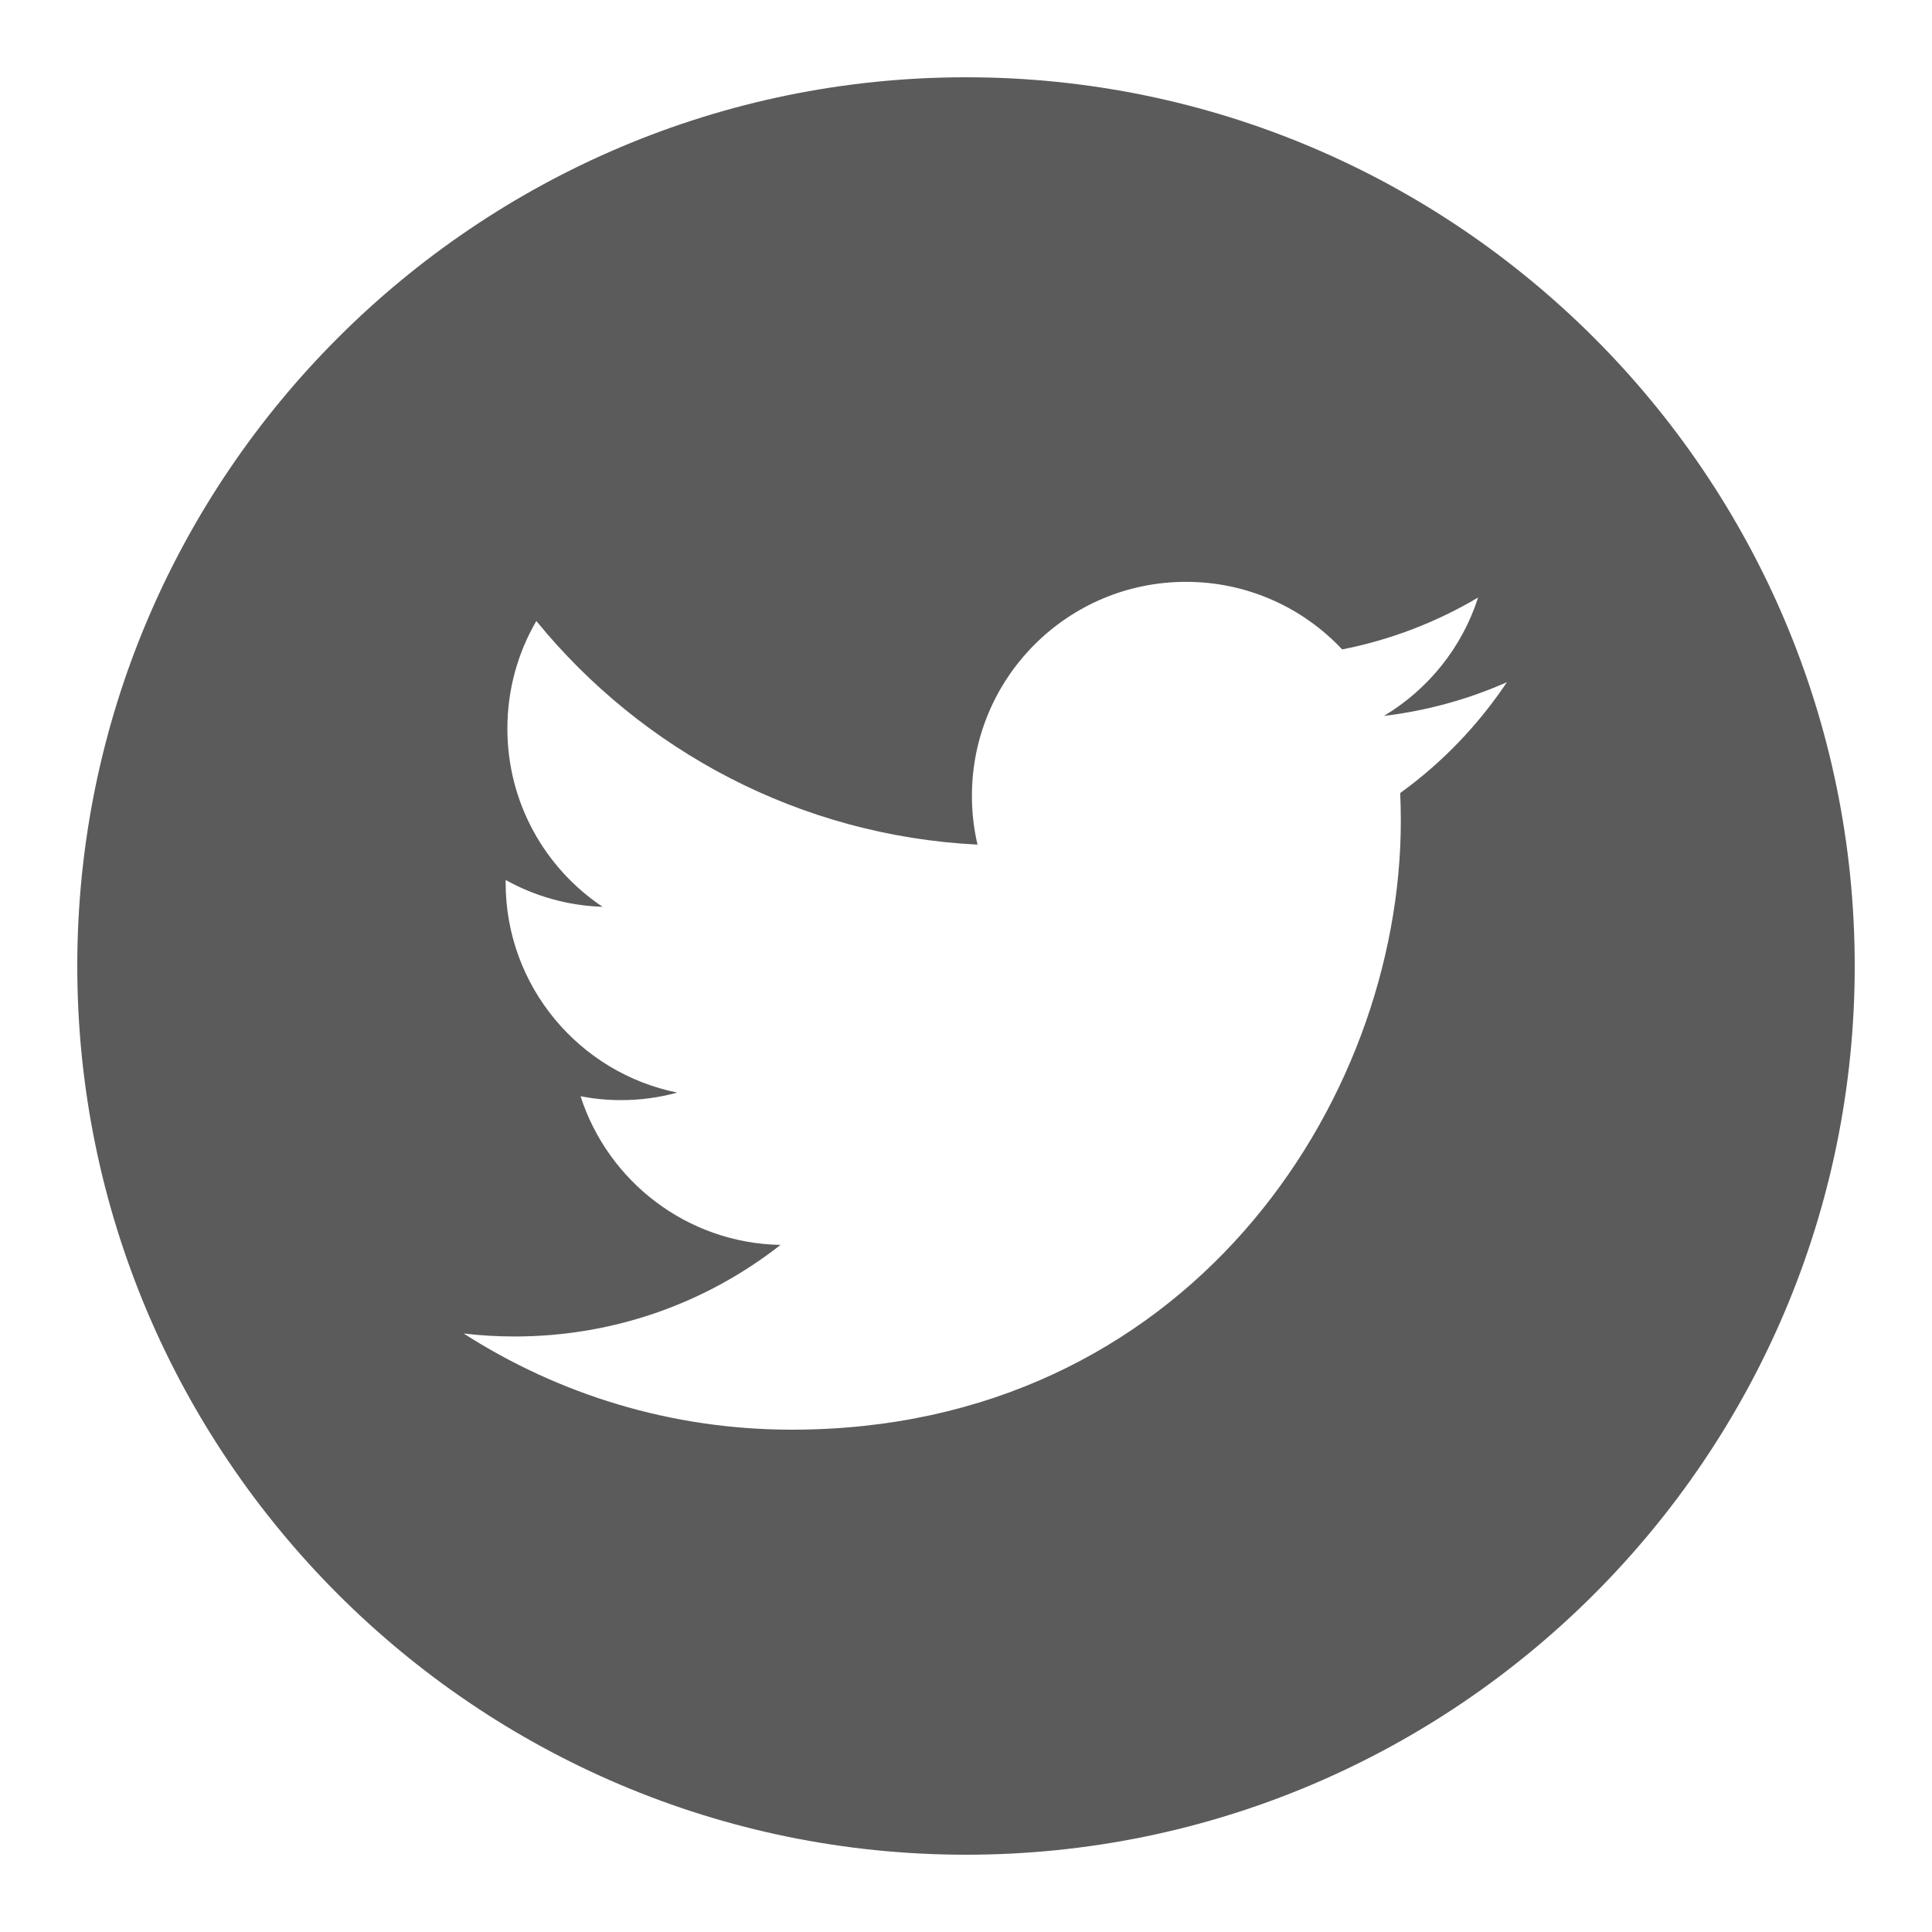
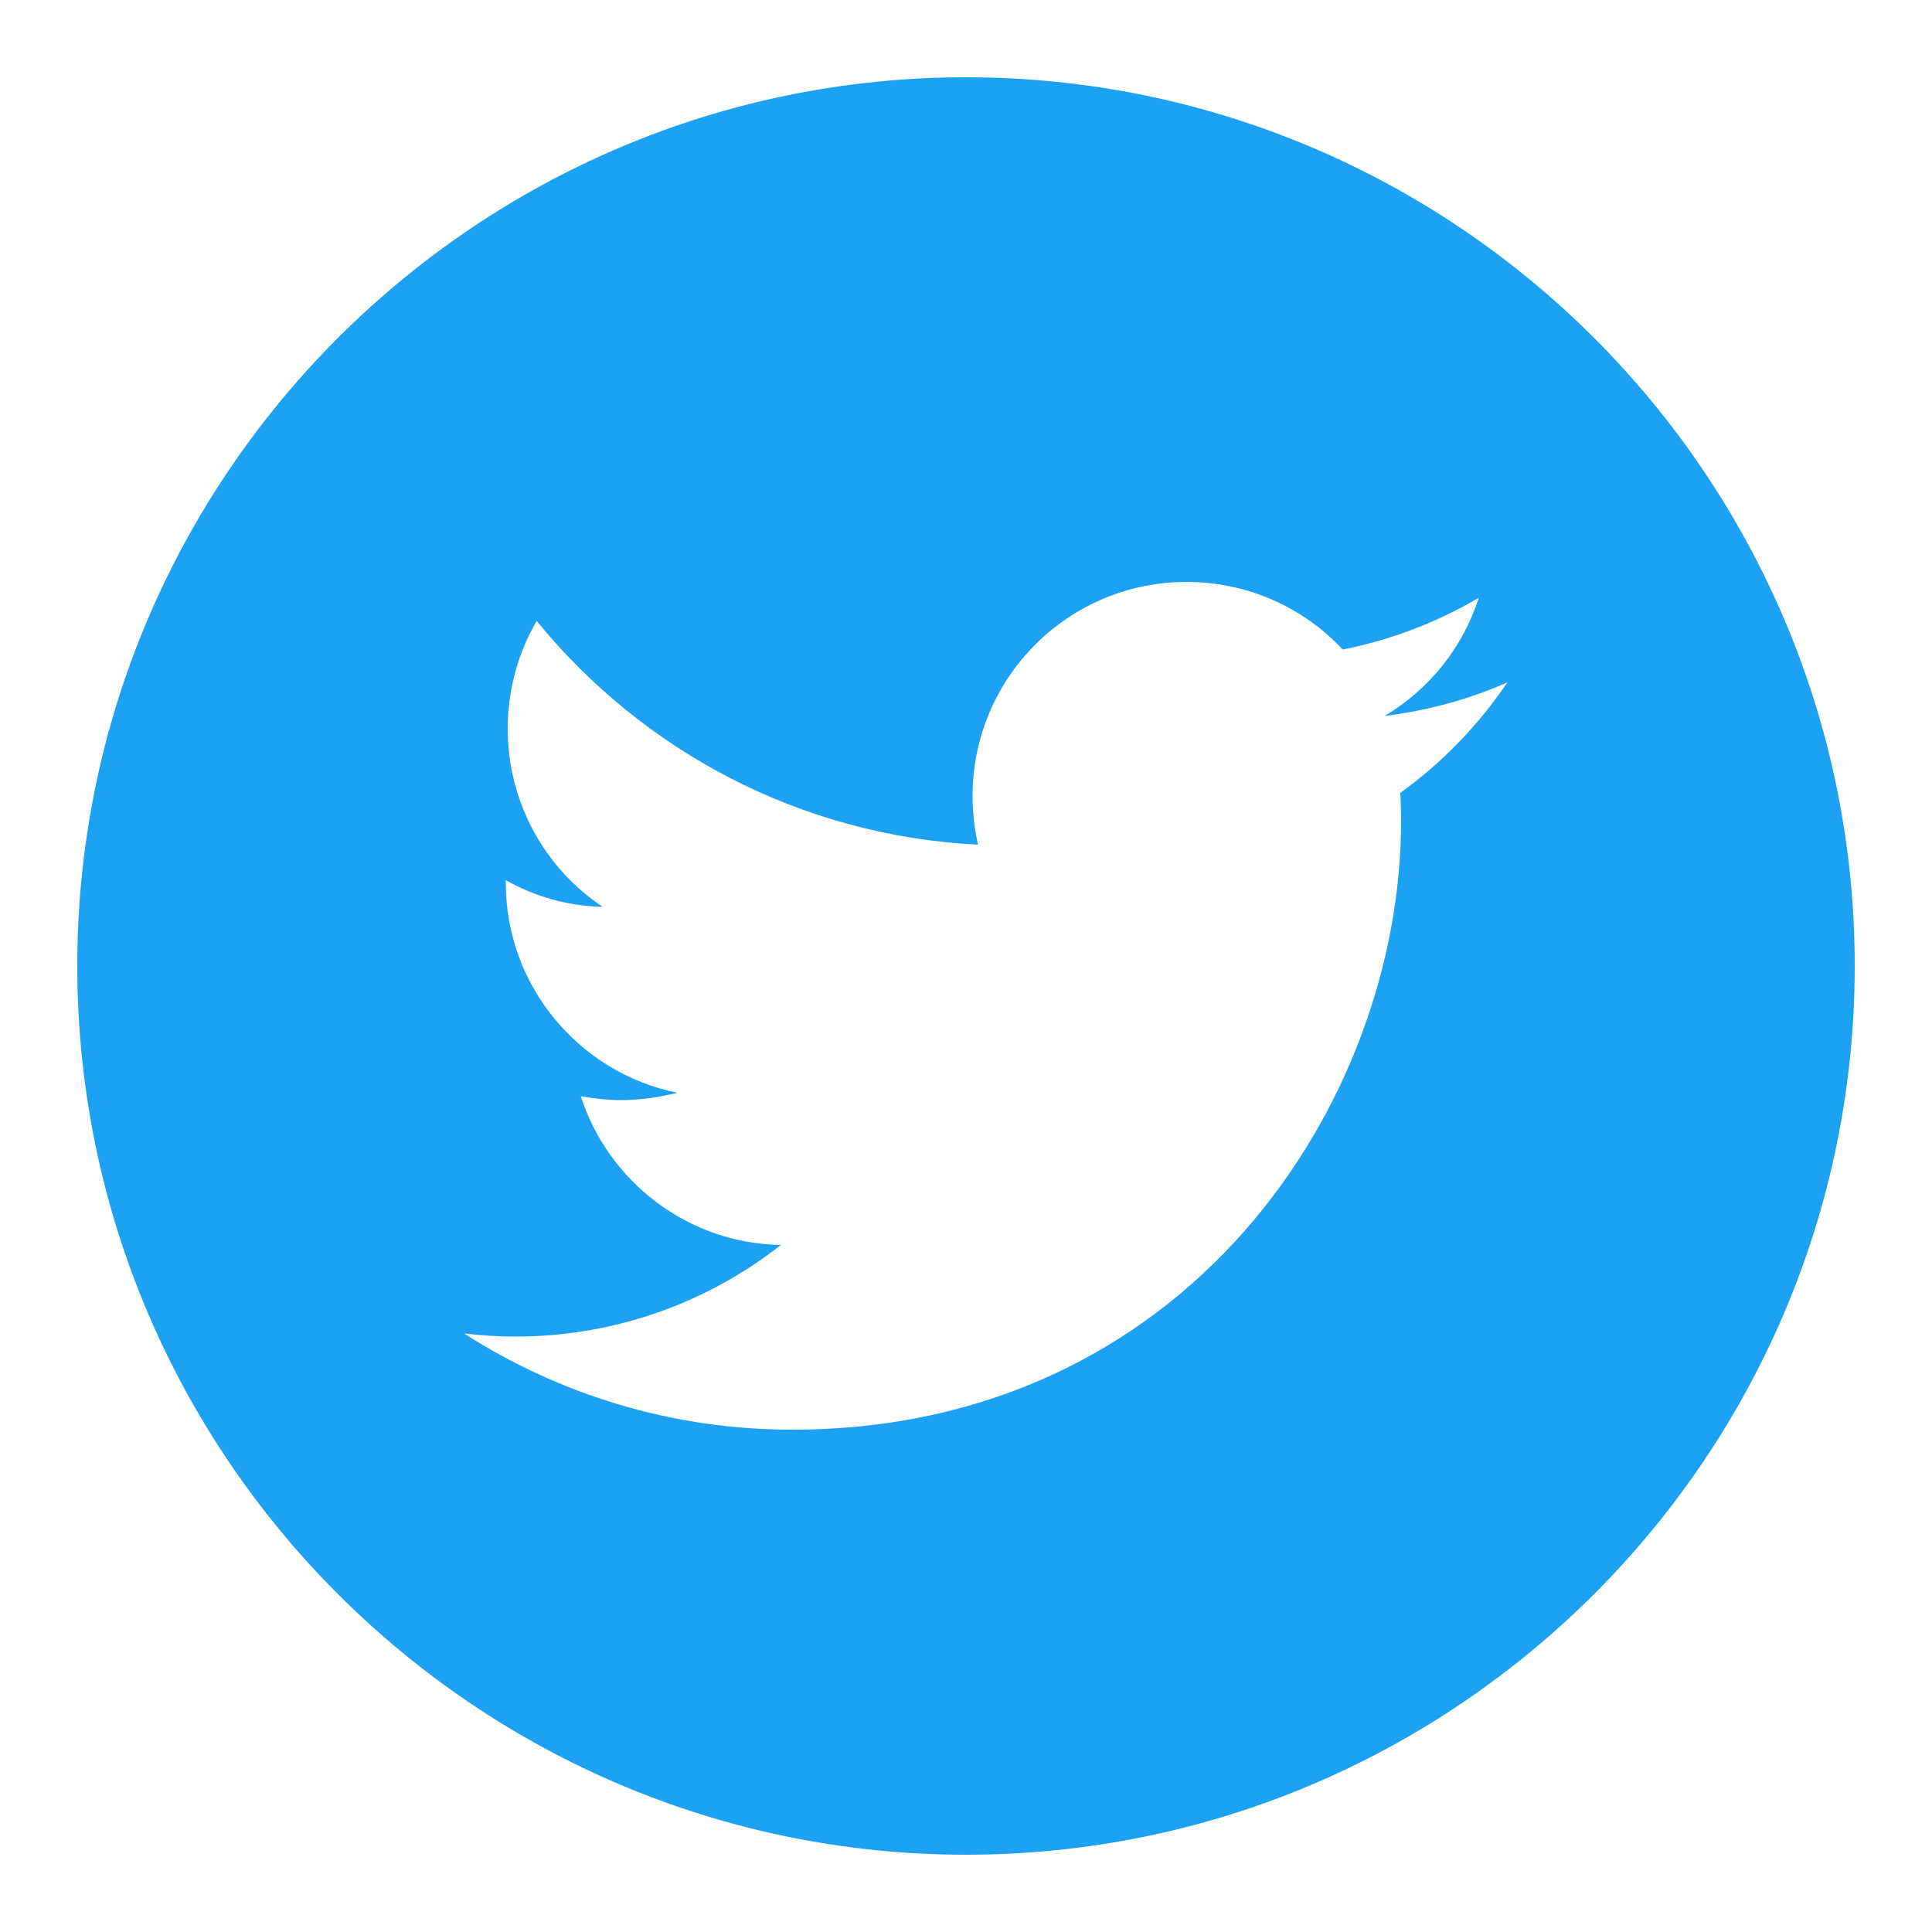
- <svg xmlns="http://www.w3.org/2000/svg" width="500pt" height="500pt" viewBox="0 0 500 500" version="1.1">
+ <svg xmlns="http://www.w3.org/2000/svg" version="1.1" id="Layer_1" x="0px" y="0px" viewBox="0 0 500 500" style="enable-background:new 0 0 500 500;" xml:space="preserve">
+   <style type="text/css">
+ 	.st0{fill:#1DA1F2;}
+ </style>
  <g id="surface1">
-     <path style=" stroke:none;fill-rule:nonzero;fill:#5B5B5B;fill-opacity:1;" d="M 250 20 C 123.172 20 20 123.172 20 250 C 20 376.828 123.172 480 250 480 C 376.828 480 480 376.828 480 250 C 480 123.172 376.828 20 250 20 Z M 362.371 205.238 C 362.469 207.602 362.531 210 362.531 212.41 C 362.531 285.59 306.801 370 204.91 370 C 173.629 370 144.5 360.828 120 345.109 C 124.328 345.629 128.719 345.879 133.211 345.879 C 159.172 345.879 183.059 337.039 202 322.18 C 177.762 321.738 157.32 305.691 150.25 283.711 C 153.641 284.359 157.109 284.711 160.691 284.711 C 165.738 284.711 170.641 284.039 175.27 282.762 C 149.949 277.648 130.859 255.289 130.859 228.441 C 130.859 228.199 130.859 227.969 130.859 227.738 C 138.328 231.891 146.859 234.391 155.949 234.68 C 141.07 224.73 131.309 207.789 131.309 188.57 C 131.309 178.422 134.031 168.91 138.801 160.711 C 166.129 194.219 206.949 216.27 252.98 218.59 C 252.031 214.531 251.531 210.309 251.531 205.969 C 251.531 175.379 276.328 150.578 306.93 150.578 C 322.859 150.578 337.25 157.301 347.352 168.07 C 359.961 165.59 371.828 160.98 382.531 154.641 C 378.398 167.559 369.609 178.422 358.16 185.281 C 369.379 183.922 380.039 180.961 389.988 176.551 C 382.57 187.66 373.18 197.43 362.371 205.238 Z " />
+     <path class="st0" d="M250,20C123.2,20,20,123.2,20,250s103.2,230,230,230s230-103.2,230-230S376.8,20,250,20z M362.4,205.2   c0.1,2.4,0.2,4.8,0.2,7.2c0,73.2-55.7,157.6-157.6,157.6c-31.3,0-60.4-9.2-84.9-24.9c4.3,0.5,8.7,0.8,13.2,0.8   c26,0,49.8-8.8,68.8-23.7c-24.2-0.4-44.7-16.5-51.8-38.5c3.4,0.6,6.9,1,10.4,1c5,0,9.9-0.7,14.6-1.9c-25.3-5.1-44.4-27.5-44.4-54.3   c0-0.2,0-0.5,0-0.7c7.5,4.2,16,6.7,25.1,6.9c-14.9-9.9-24.6-26.9-24.6-46.1c0-10.1,2.7-19.7,7.5-27.9   c27.3,33.5,68.1,55.6,114.2,57.9c-0.9-4.1-1.4-8.3-1.4-12.6c0-30.6,24.8-55.4,55.4-55.4c15.9,0,30.3,6.7,40.4,17.5   c12.6-2.5,24.5-7.1,35.2-13.4c-4.1,12.9-12.9,23.8-24.4,30.6c11.2-1.4,21.9-4.3,31.8-8.7C382.6,187.7,373.2,197.4,362.4,205.2z" />
  </g>
</svg>
